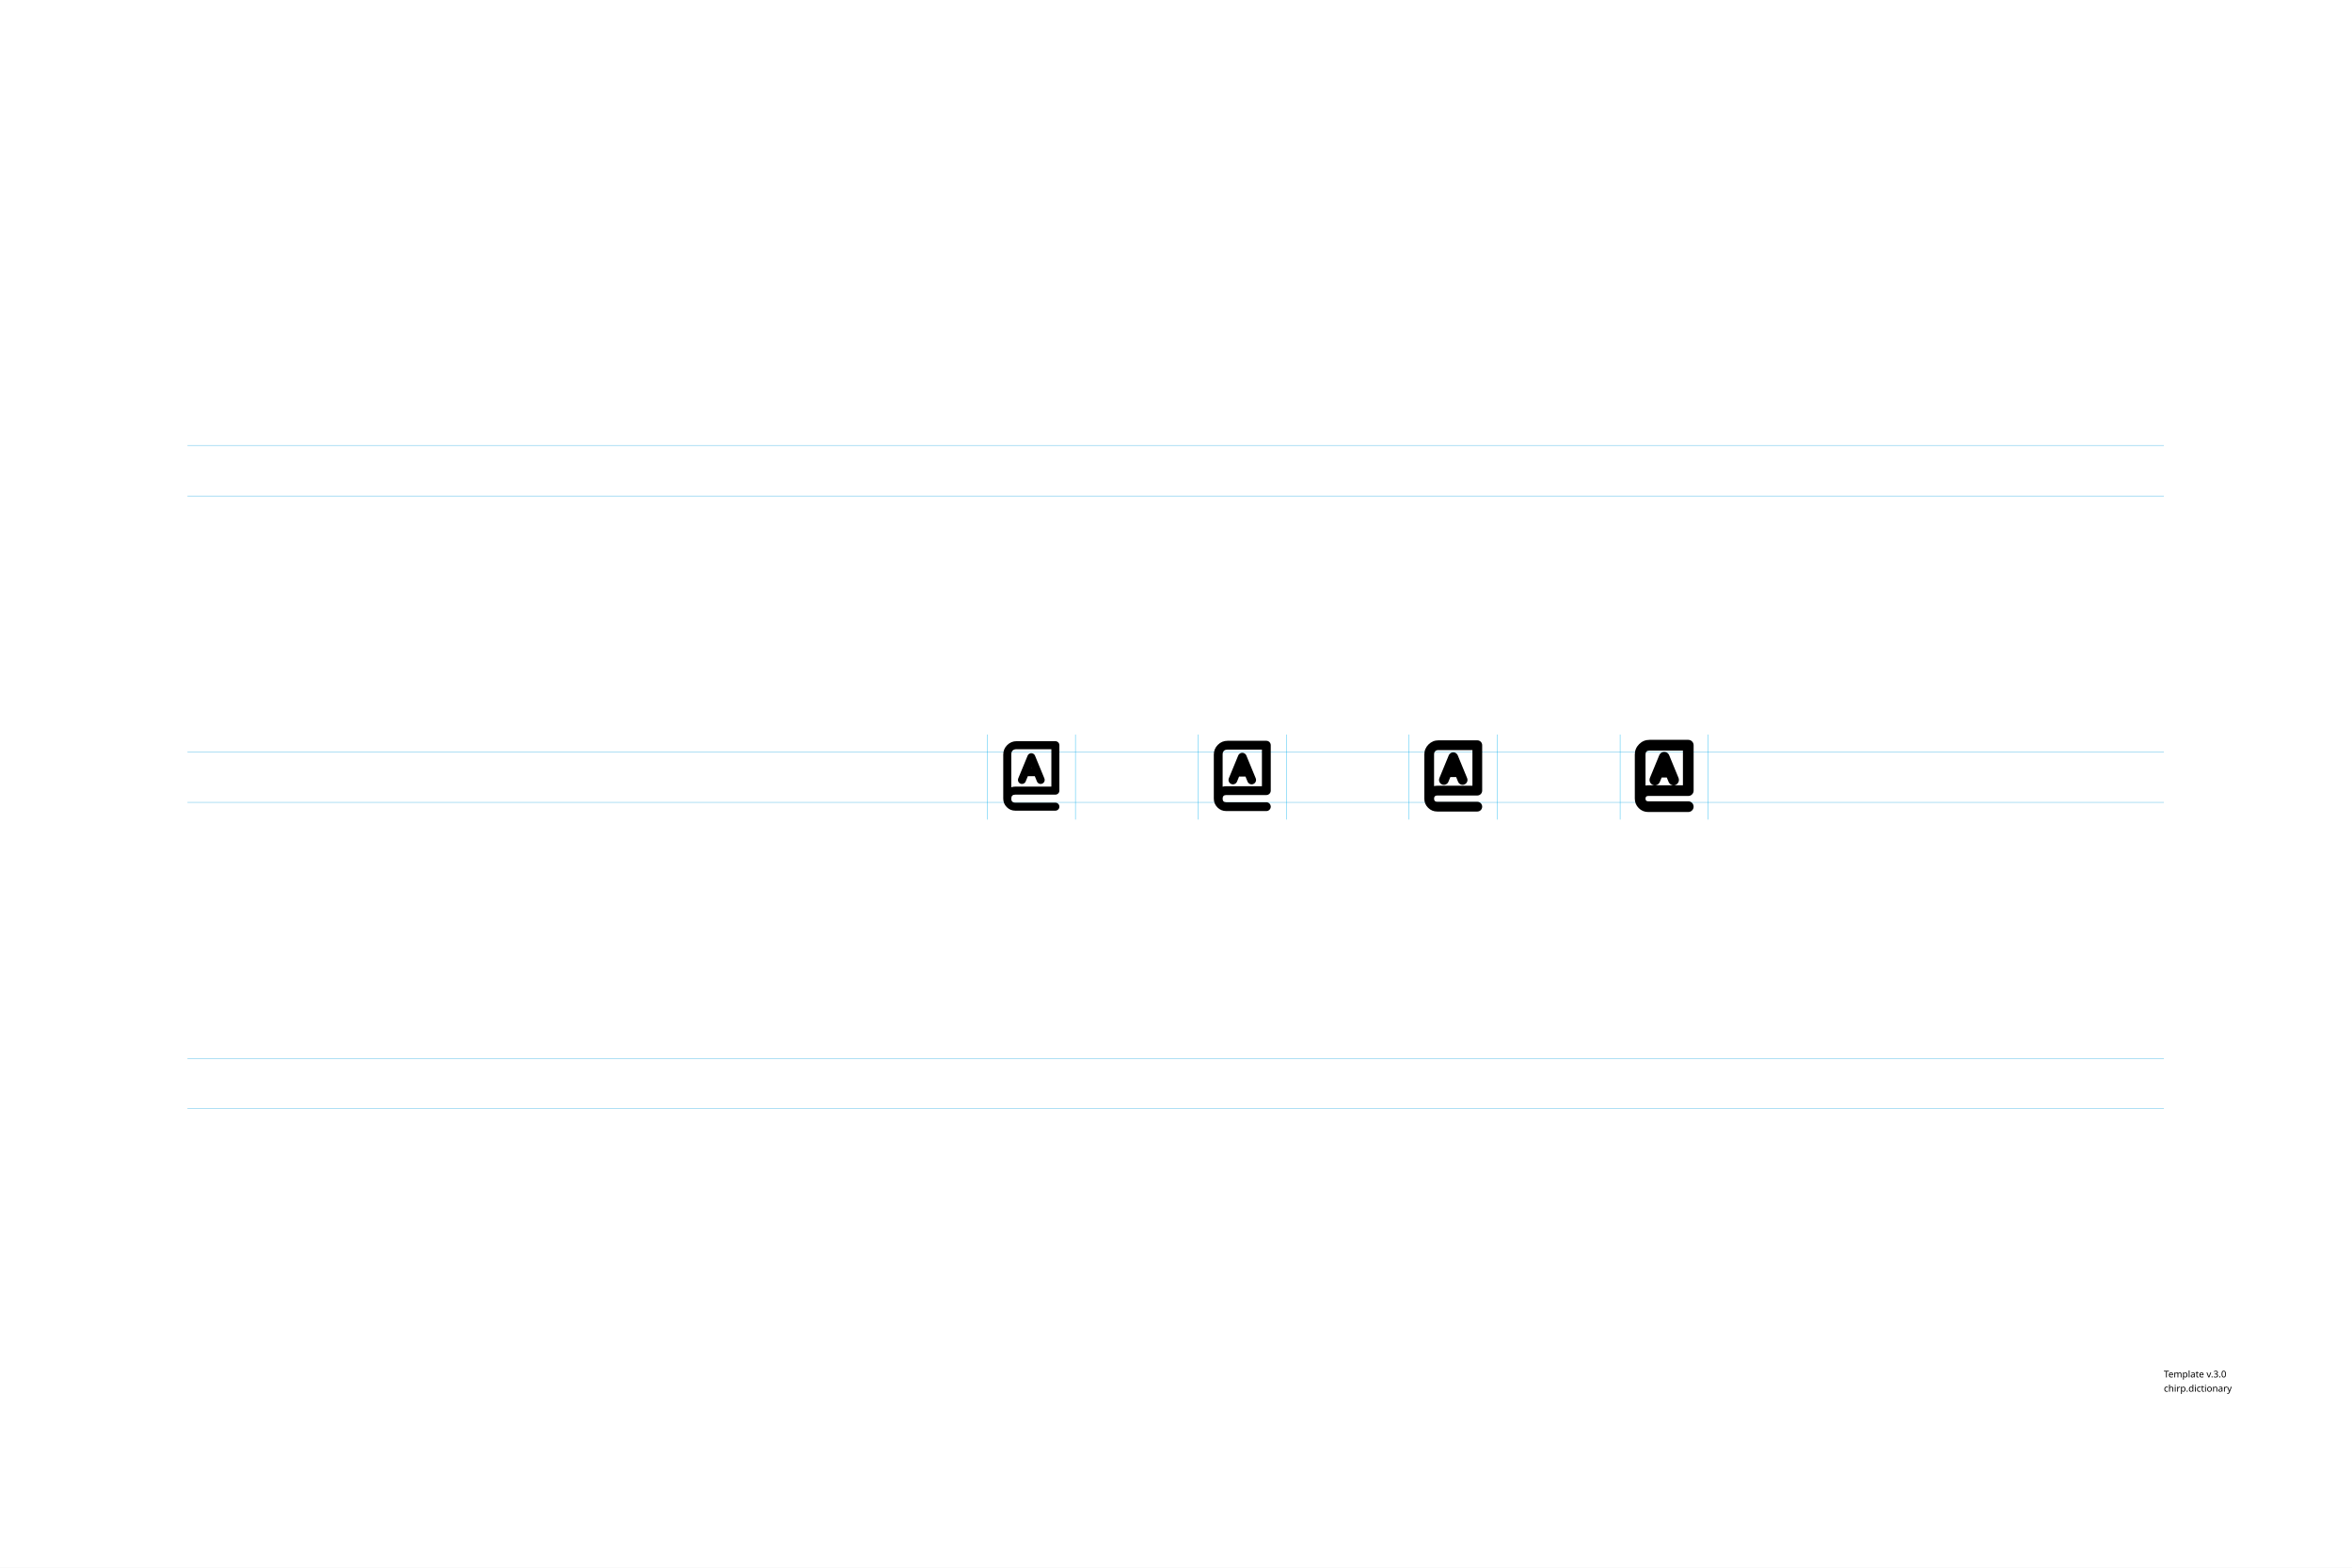
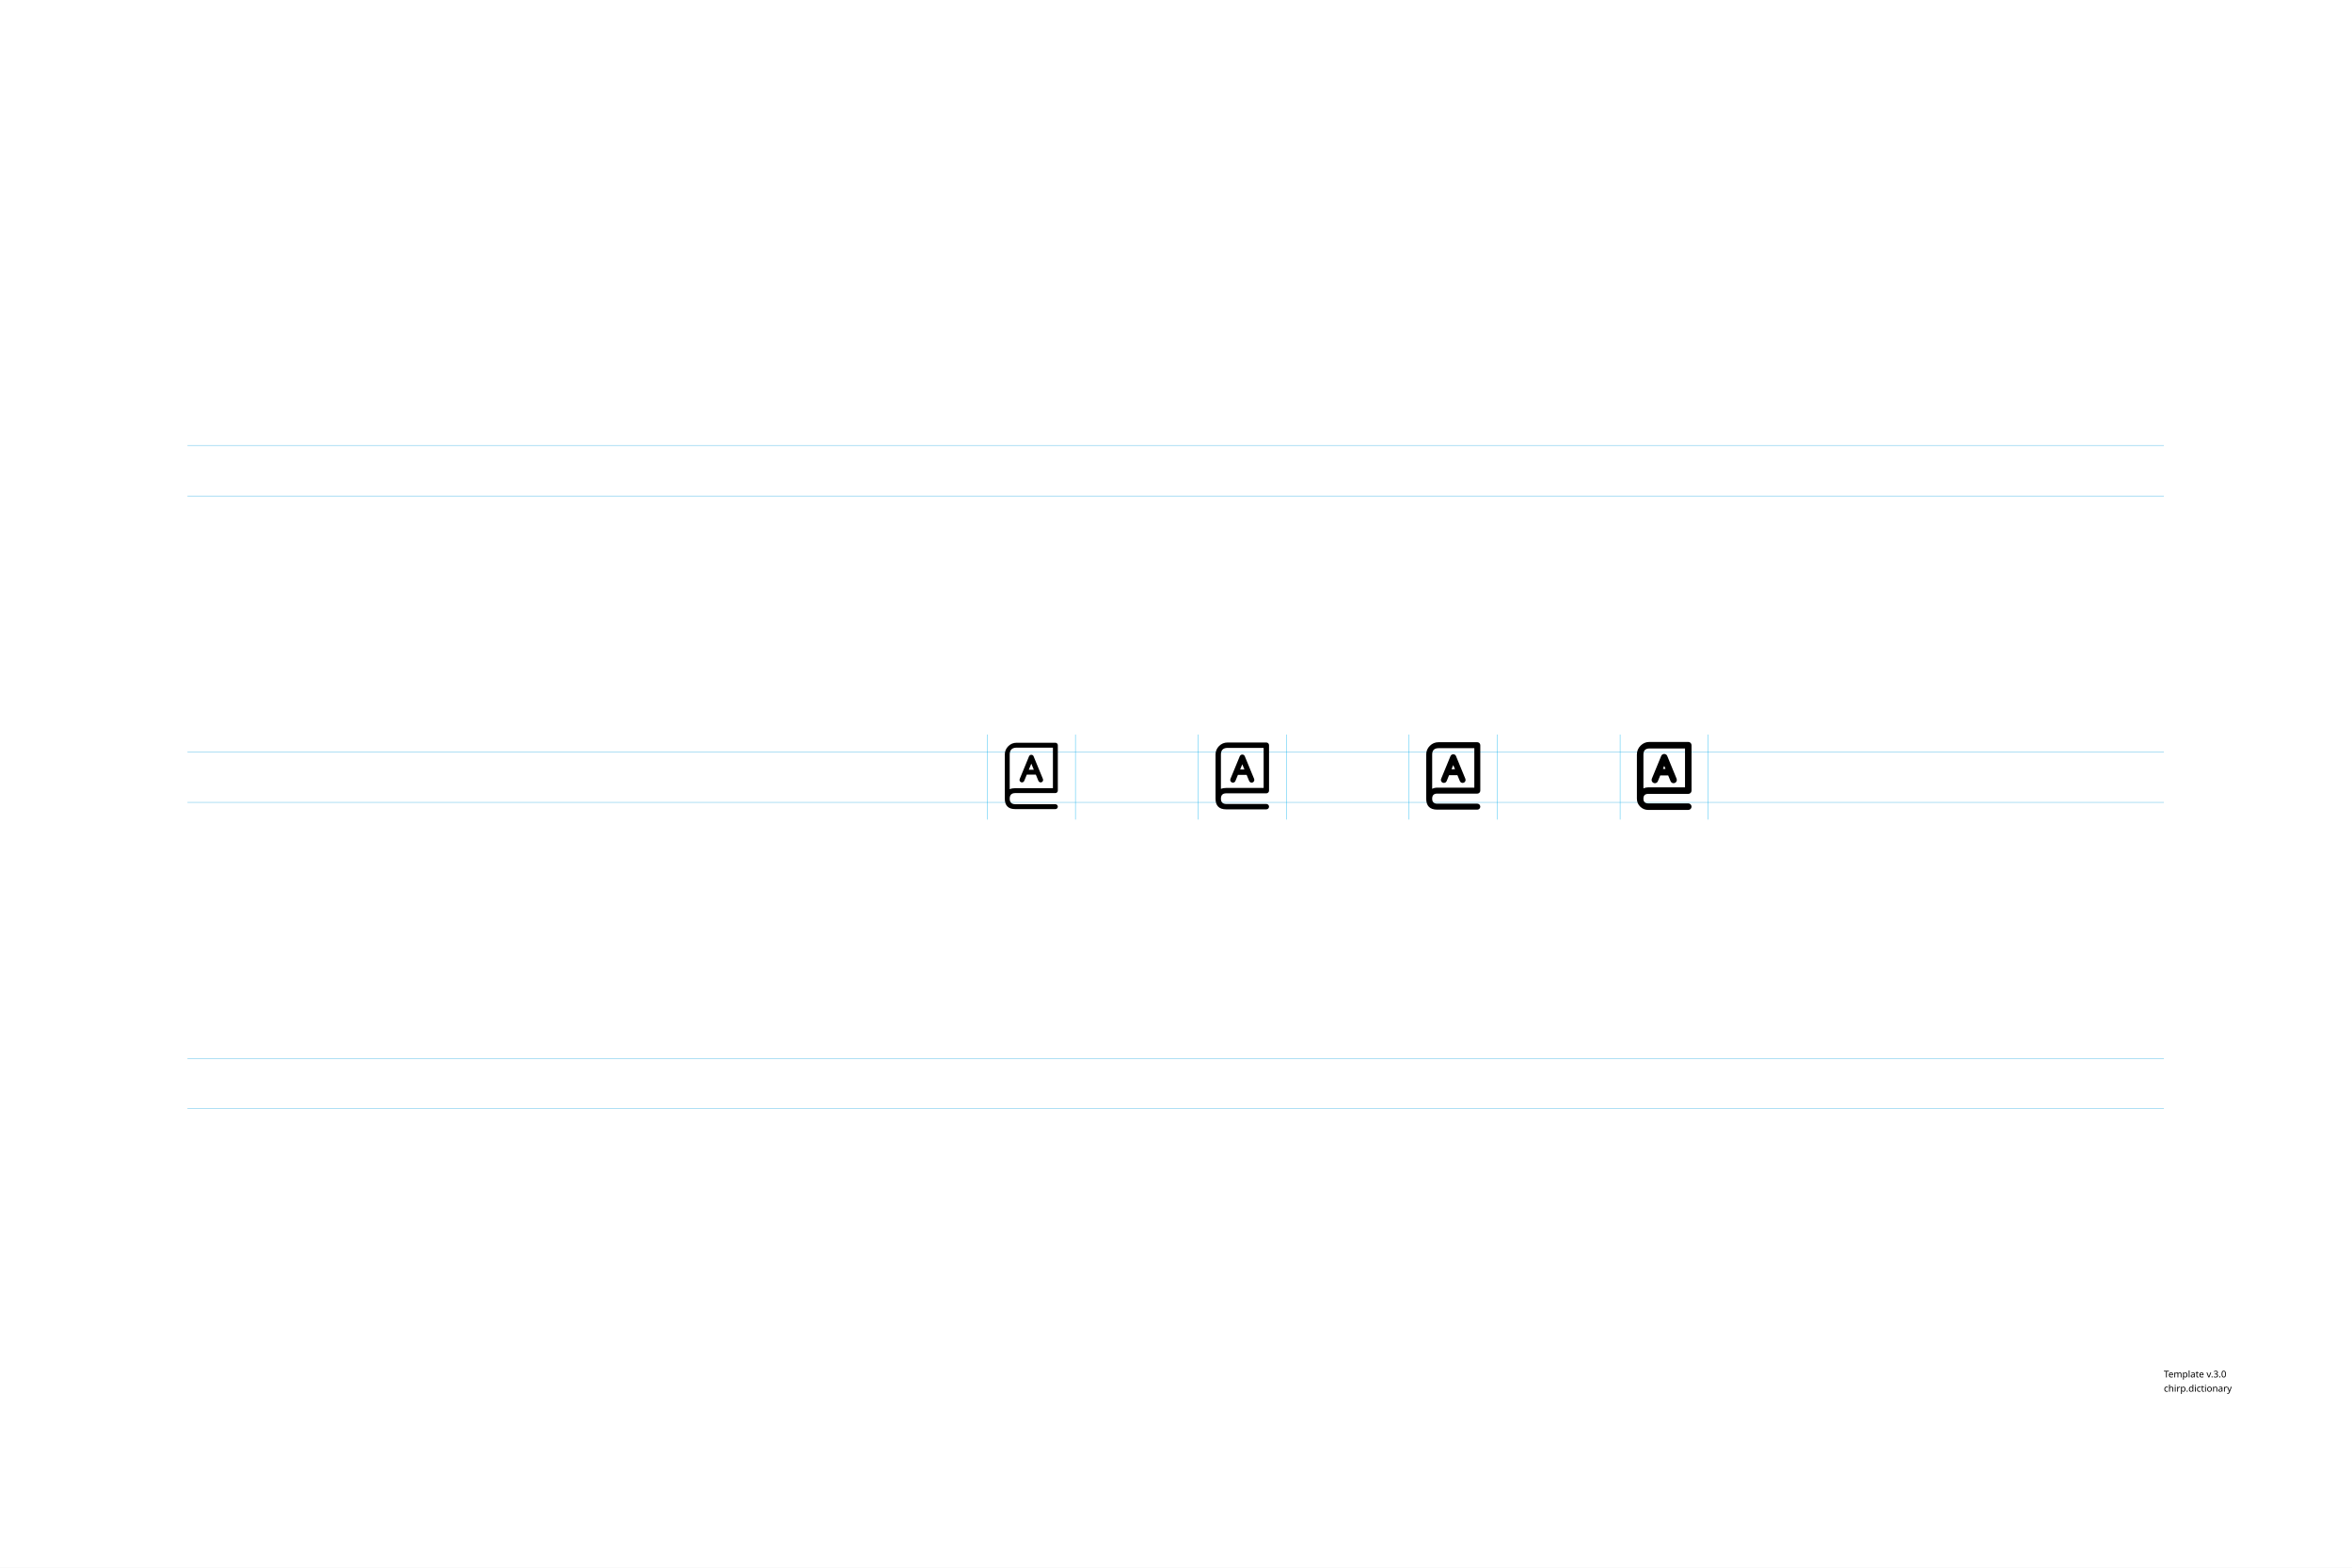
<svg xmlns="http://www.w3.org/2000/svg" version="1.1" width="3300" height="2200">
  <defs>
    <style>
.monochrome-0 {fill:#000000}
.hierarchical-0:primary {fill:#000000}
  </style>
  </defs>
  <g id="Notes">
    <rect height="2200" id="artboard" style="fill:white;opacity:1" width="3300" x="0" y="0" />
    <text id="template-version" style="stroke:none;fill:black;font-family:sans-serif;font-size:13;" transform="matrix(1 0 0 1 3036 1933)">Template v.3.0</text>
    <text id="descriptive-name" style="stroke:none;fill:black;font-family:sans-serif;font-size:13;" transform="matrix(1 0 0 1 3036 1953)">chirp.dictionary</text>
  </g>
  <g id="Guides">
    <line id="Baseline-S" x1="263" x2="3036" y1="696" y2="696" style="fill:none;stroke:#27AAE1;opacity:1;stroke-width:0.5;" />
    <line id="Capline-S" x1="263" x2="3036" y1="625.541" y2="625.541" style="fill:none;stroke:#27AAE1;opacity:1;stroke-width:0.5;" />
    <line id="Baseline-M" x1="263" x2="3036" y1="1126" y2="1126" style="fill:none;stroke:#27AAE1;opacity:1;stroke-width:0.5;" />
    <line id="Capline-M" x1="263" x2="3036" y1="1055.54" y2="1055.54" style="fill:none;stroke:#27AAE1;opacity:1;stroke-width:0.5;" />
    <line id="Baseline-L" x1="263" x2="3036" y1="1556" y2="1556" style="fill:none;stroke:#27AAE1;opacity:1;stroke-width:0.5;" />
    <line id="Capline-L" x1="263" x2="3036" y1="1485.54" y2="1485.54" style="fill:none;stroke:#27AAE1;opacity:1;stroke-width:0.5;" />
    <line id="left-margin-Regular-M" x1="1385.12" x2="1385.12" y1="1030.79" y2="1150.12" style="fill:none;stroke:#00AEEF;stroke-width:0.5;opacity:1.0;" />
    <line id="right-margin-Regular-M" x1="1508.88" x2="1508.88" y1="1030.79" y2="1150.12" style="fill:none;stroke:#00AEEF;stroke-width:0.5;opacity:1.0;" />
    <line id="left-margin-Medium-M" x1="1681.12" x2="1681.12" y1="1030.79" y2="1150.12" style="fill:none;stroke:#00AEEF;stroke-width:0.5;opacity:1.0;" />
    <line id="right-margin-Medium-M" x1="1804.88" x2="1804.88" y1="1030.79" y2="1150.12" style="fill:none;stroke:#00AEEF;stroke-width:0.5;opacity:1.0;" />
    <line id="left-margin-Semibold-M" x1="1977.12" x2="1977.12" y1="1030.79" y2="1150.12" style="fill:none;stroke:#00AEEF;stroke-width:0.5;opacity:1.0;" />
    <line id="right-margin-Semibold-M" x1="2100.88" x2="2100.88" y1="1030.79" y2="1150.12" style="fill:none;stroke:#00AEEF;stroke-width:0.5;opacity:1.0;" />
    <line id="left-margin-Bold-M" x1="2273.12" x2="2273.12" y1="1030.79" y2="1150.12" style="fill:none;stroke:#00AEEF;stroke-width:0.5;opacity:1.0;" />
    <line id="right-margin-Bold-M" x1="2396.88" x2="2396.88" y1="1030.79" y2="1150.12" style="fill:none;stroke:#00AEEF;stroke-width:0.5;opacity:1.0;" />
  </g>
  <g id="Symbols">
    <g id="Regular-M" transform="matrix(1 0 0 1 1447 1126)">
-       <path class="monochrome-0 hierarchical-0:primary" d="M-39.38 -67.11Q-39.38 -74.87 -33.88 -80.36Q-28.39 -85.85 -20.62 -85.86L33.75 -85.86Q34.87 -85.86 35.9 -85.43Q36.94 -85 37.73 -84.21Q38.52 -83.42 38.95 -82.38Q39.37 -81.35 39.38 -80.23L39.38 -16.48Q39.37 -15.36 38.95 -14.33Q38.52 -13.29 37.73 -12.5Q36.94 -11.71 35.9 -11.28Q34.87 -10.86 33.75 -10.86L-22.5 -10.86Q-28.12 -10.86 -28.12 -5.23Q-28.12 0.39 -22.5 0.39L33.75 0.39Q34.87 0.39 35.9 0.82Q36.94 1.25 37.73 2.04Q38.52 2.83 38.95 3.87Q39.37 4.9 39.38 6.02Q39.37 7.14 38.95 8.17Q38.52 9.21 37.73 10Q36.94 10.79 35.9 11.22Q34.87 11.64 33.75 11.64L-22.5 11.64Q-29.49 11.64 -34.43 6.7Q-39.38 1.76 -39.38 -5.23L-39.38 -67.11ZM-28.12 -21.19Q-25.5 -22.11 -22.5 -22.11L28.12 -22.11L28.12 -74.61L-20.62 -74.61Q-28.12 -74.61 -28.12 -67.11L-28.12 -21.19ZM-18.33 -33.62L-5.2 -65.5Q-4.78 -66.53 -3.99 -67.32Q-3.2 -68.12 -2.16 -68.55Q-1.13 -68.98 -0.01 -68.98Q1.11 -68.98 2.14 -68.56Q2.66 -68.34 3.12 -68.04Q3.58 -67.73 3.98 -67.33Q4.37 -66.94 4.68 -66.48Q4.99 -66.01 5.2 -65.5L18.33 -33.62Q18.75 -32.59 18.75 -31.47Q18.75 -30.35 18.32 -29.32Q17.89 -28.28 17.09 -27.49Q16.3 -26.7 15.27 -26.28Q14.23 -25.85 13.11 -25.86Q11.99 -25.86 10.96 -26.29Q9.93 -26.72 9.14 -27.51Q8.35 -28.3 7.92 -29.34L4.88 -36.73L-4.88 -36.73L-7.92 -29.34Q-8.35 -28.3 -9.14 -27.51Q-9.93 -26.72 -10.96 -26.29Q-11.99 -25.86 -13.11 -25.86Q-14.23 -25.85 -15.27 -26.28Q-15.78 -26.49 -16.24 -26.8Q-16.7 -27.1 -17.09 -27.49Q-17.49 -27.89 -17.8 -28.35Q-18.1 -28.81 -18.32 -29.32Q-18.53 -29.83 -18.64 -30.37Q-18.75 -30.91 -18.75 -31.47Q-18.75 -32.02 -18.64 -32.57Q-18.54 -33.11 -18.33 -33.62ZM0 -48.58L-0.25 -47.98L0.25 -47.98L0 -48.58Z" />
+       <path class="monochrome-0 hierarchical-0:primary" d="M-37.19 -67.11Q-37.19 -73.97 -32.34 -78.82Q-27.49 -83.67 -20.62 -83.67L33.75 -83.67Q34.43 -83.67 35.07 -83.41Q35.7 -83.14 36.18 -82.66Q36.66 -82.18 36.93 -81.55Q37.19 -80.91 37.19 -80.23L37.19 -16.48Q37.19 -15.8 36.93 -15.16Q36.66 -14.53 36.18 -14.05Q35.7 -13.57 35.07 -13.3Q34.43 -13.04 33.75 -13.04L-22.5 -13.04Q-30.31 -13.04 -30.31 -5.23Q-30.31 2.58 -22.5 2.58L33.75 2.58Q34.43 2.58 35.07 2.84Q35.7 3.11 36.18 3.59Q36.66 4.07 36.93 4.7Q37.19 5.34 37.19 6.02Q37.19 6.7 36.93 7.34Q36.66 7.97 36.18 8.45Q35.7 8.93 35.07 9.2Q34.43 9.46 33.75 9.46L-22.5 9.46Q-37.19 9.46 -37.19 -5.23L-37.19 -67.11ZM-30.31 -18.45Q-27.14 -19.92 -22.5 -19.92L30.31 -19.92L30.31 -76.79L-20.62 -76.79Q-30.31 -76.79 -30.31 -67.11L-30.31 -18.45ZM-16.3 -32.79L-3.18 -64.66Q-2.92 -65.3 -2.44 -65.78Q-1.95 -66.26 -1.32 -66.53Q-0.69 -66.79 -0.01 -66.79Q0.68 -66.79 1.31 -66.53Q1.62 -66.4 1.91 -66.21Q2.19 -66.03 2.43 -65.79Q2.67 -65.54 2.86 -65.26Q3.05 -64.98 3.18 -64.66L16.3 -32.79Q16.56 -32.16 16.56 -31.47Q16.56 -30.79 16.3 -30.16Q16.03 -29.53 15.55 -29.04Q15.07 -28.56 14.43 -28.3Q13.8 -28.04 13.12 -28.04Q12.43 -28.04 11.8 -28.31Q11.17 -28.57 10.69 -29.05Q10.21 -29.54 9.95 -30.17L6.35 -38.92L-6.35 -38.92L-9.95 -30.17Q-10.21 -29.54 -10.69 -29.05Q-11.17 -28.57 -11.8 -28.31Q-12.43 -28.04 -13.12 -28.04Q-13.8 -28.04 -14.43 -28.3Q-15.07 -28.56 -15.55 -29.04Q-16.03 -29.53 -16.3 -30.16Q-16.56 -30.79 -16.56 -31.47Q-16.56 -32.16 -16.3 -32.79ZM0 -54.33L-3.52 -45.79L3.52 -45.79L0 -54.33Z" />
    </g>
    <g id="Medium-M" transform="matrix(1 0 0 1 1743 1126)">
-       <path class="monochrome-0 hierarchical-0:primary" d="M-39.94 -67.11Q-39.94 -75.1 -34.28 -80.76Q-28.62 -86.42 -20.62 -86.42L33.75 -86.42Q34.98 -86.42 36.12 -85.95Q37.25 -85.48 38.13 -84.61Q39 -83.73 39.47 -82.6Q39.94 -81.46 39.94 -80.23L39.94 -16.48Q39.94 -15.25 39.47 -14.11Q39 -12.98 38.13 -12.1Q37.25 -11.23 36.12 -10.76Q34.98 -10.29 33.75 -10.29L-22.5 -10.29Q-27.56 -10.29 -27.56 -5.23Q-27.56 -0.17 -22.5 -0.17L33.75 -0.17Q34.98 -0.17 36.12 0.3Q37.25 0.77 38.13 1.64Q39 2.52 39.47 3.65Q39.94 4.79 39.94 6.02Q39.94 7.25 39.47 8.39Q39 9.52 38.13 10.4Q37.25 11.27 36.12 11.74Q34.98 12.21 33.75 12.21L-22.5 12.21Q-29.72 12.21 -34.83 7.1Q-39.94 1.99 -39.94 -5.23L-39.94 -67.11ZM-27.56 -21.97Q-25.18 -22.67 -22.5 -22.67L27.56 -22.67L27.56 -74.04L-20.62 -74.04Q-27.56 -74.04 -27.56 -67.11L-27.56 -21.97ZM-18.85 -33.84L-5.72 -65.71Q-5.49 -66.27 -5.15 -66.78Q-4.81 -67.29 -4.38 -67.72Q-3.95 -68.15 -3.45 -68.49Q-2.94 -68.83 -2.38 -69.07Q-1.82 -69.3 -1.22 -69.42Q-0.62 -69.54 -0.01 -69.54Q0.6 -69.54 1.19 -69.43Q1.79 -69.31 2.36 -69.08Q2.92 -68.84 3.43 -68.5Q3.94 -68.16 4.38 -67.73Q4.81 -67.3 5.15 -66.79Q5.49 -66.28 5.72 -65.71L18.85 -33.84Q19.32 -32.7 19.31 -31.47Q19.31 -30.24 18.84 -29.1Q18.36 -27.96 17.49 -27.1Q16.62 -26.23 15.48 -25.76Q14.34 -25.29 13.11 -25.29Q11.88 -25.3 10.75 -25.77Q9.61 -26.24 8.74 -27.11Q7.87 -27.99 7.4 -29.12L4.5 -36.17L-4.5 -36.17L-7.4 -29.12Q-7.87 -27.99 -8.74 -27.11Q-9.61 -26.24 -10.75 -25.77Q-11.88 -25.3 -13.11 -25.29Q-14.34 -25.29 -15.48 -25.76Q-16.62 -26.23 -17.49 -27.1Q-18.36 -27.96 -18.84 -29.1Q-19.31 -30.24 -19.31 -31.47Q-19.32 -32.7 -18.85 -33.84Z" />
+       <path class="monochrome-0 hierarchical-0:primary" d="M-37.53 -67.11Q-37.53 -74.11 -32.58 -79.06Q-27.63 -84.01 -20.62 -84.01L33.75 -84.01Q34.5 -84.01 35.2 -83.72Q35.89 -83.43 36.42 -82.9Q36.95 -82.37 37.24 -81.68Q37.53 -80.98 37.53 -80.23L37.53 -16.48Q37.53 -15.73 37.24 -15.03Q36.95 -14.34 36.42 -13.81Q35.89 -13.28 35.2 -12.99Q34.5 -12.7 33.75 -12.7L-22.5 -12.7Q-29.97 -12.7 -29.97 -5.23Q-29.97 2.24 -22.5 2.24L33.75 2.24Q34.5 2.24 35.2 2.53Q35.89 2.82 36.42 3.35Q36.95 3.88 37.24 4.57Q37.53 5.27 37.53 6.02Q37.53 6.77 37.24 7.47Q36.95 8.16 36.42 8.69Q35.89 9.22 35.2 9.51Q34.5 9.8 33.75 9.8L-22.5 9.8Q-37.53 9.8 -37.53 -5.23L-37.53 -67.11ZM-29.97 -18.99Q-26.87 -20.26 -22.5 -20.26L29.97 -20.26L29.97 -76.45L-20.62 -76.45Q-29.97 -76.45 -29.97 -67.11L-29.97 -18.99ZM-16.62 -32.92L-3.5 -64.79Q-3.21 -65.49 -2.68 -66.02Q-2.15 -66.56 -1.45 -66.84Q-0.76 -67.13 -0.01 -67.13Q0.74 -67.14 1.44 -66.85Q1.79 -66.71 2.1 -66.5Q2.41 -66.29 2.67 -66.03Q2.94 -65.76 3.15 -65.45Q3.35 -65.14 3.5 -64.79L16.62 -32.92Q16.91 -32.22 16.9 -31.47Q16.9 -30.72 16.61 -30.03Q16.33 -29.33 15.79 -28.8Q15.26 -28.27 14.56 -27.98Q13.87 -27.7 13.12 -27.7Q12.37 -27.7 11.67 -27.99Q10.98 -28.28 10.45 -28.81Q9.92 -29.35 9.63 -30.04L6.12 -38.57L-6.12 -38.57L-9.63 -30.04Q-9.77 -29.7 -9.98 -29.39Q-10.18 -29.08 -10.45 -28.81Q-10.71 -28.55 -11.02 -28.34Q-11.33 -28.13 -11.67 -27.99Q-12.01 -27.85 -12.38 -27.77Q-12.74 -27.7 -13.12 -27.7Q-13.49 -27.7 -13.85 -27.77Q-14.22 -27.84 -14.56 -27.98Q-15.26 -28.27 -15.79 -28.8Q-16.33 -29.33 -16.61 -30.03Q-16.9 -30.72 -16.9 -31.47Q-16.91 -32.22 -16.62 -32.92ZM0 -53.43L-3 -46.13L3 -46.13L0 -53.43Z" />
    </g>
    <g id="Semibold-M" transform="matrix(1 0 0 1 2039 1126)">
-       <path class="monochrome-0 hierarchical-0:primary" d="M-40.59 -67.11Q-40.59 -75.38 -34.75 -81.23Q-28.9 -87.07 -20.62 -87.07L33.75 -87.07Q35.11 -87.07 36.37 -86.55Q37.63 -86.03 38.59 -85.07Q39.55 -84.11 40.07 -82.85Q40.59 -81.59 40.59 -80.23L40.59 -16.48Q40.59 -15.12 40.07 -13.86Q39.55 -12.6 38.59 -11.64Q37.63 -10.68 36.37 -10.16Q35.11 -9.64 33.75 -9.64L-22.5 -9.64Q-26.91 -9.64 -26.91 -5.23Q-26.91 -0.82 -22.5 -0.82L33.75 -0.82Q35.11 -0.82 36.37 -0.3Q37.63 0.22 38.59 1.18Q39.55 2.14 40.07 3.4Q40.59 4.66 40.59 6.02Q40.59 7.38 40.07 8.64Q39.55 9.9 38.59 10.86Q37.63 11.82 36.37 12.34Q35.11 12.86 33.75 12.86L-22.5 12.86Q-29.99 12.86 -35.29 7.56Q-40.59 2.26 -40.59 -5.23L-40.59 -67.11ZM-26.91 -22.82Q-24.81 -23.32 -22.5 -23.32L26.91 -23.32L26.91 -73.39L-20.62 -73.39Q-26.91 -73.39 -26.91 -67.11L-26.91 -22.82ZM-19.45 -34.09L-6.33 -65.96Q-6.07 -66.58 -5.7 -67.15Q-5.33 -67.71 -4.85 -68.18Q-4.37 -68.66 -3.81 -69.04Q-3.25 -69.41 -2.63 -69.67Q-2.01 -69.93 -1.35 -70.06Q-0.69 -70.2 -0.01 -70.2Q0.66 -70.2 1.32 -70.07Q1.98 -69.94 2.61 -69.68Q3.23 -69.43 3.8 -69.05Q4.36 -68.67 4.84 -68.19Q5.32 -67.72 5.69 -67.15Q6.07 -66.59 6.33 -65.96L19.45 -34.09Q19.97 -32.83 19.97 -31.47Q19.97 -30.1 19.44 -28.85Q18.92 -27.59 17.95 -26.63Q16.99 -25.67 15.73 -25.15Q14.47 -24.63 13.11 -24.64Q11.75 -24.64 10.49 -25.16Q9.24 -25.69 8.28 -26.65Q7.32 -27.62 6.8 -28.87L4.06 -35.51L-4.06 -35.51L-6.8 -28.87Q-7.05 -28.25 -7.43 -27.69Q-7.8 -27.13 -8.28 -26.65Q-8.75 -26.17 -9.31 -25.8Q-9.87 -25.42 -10.49 -25.16Q-11.11 -24.9 -11.78 -24.77Q-12.44 -24.64 -13.11 -24.64Q-13.78 -24.63 -14.45 -24.76Q-15.11 -24.9 -15.73 -25.15Q-16.99 -25.67 -17.95 -26.63Q-18.92 -27.59 -19.44 -28.85Q-19.97 -30.1 -19.97 -31.47Q-19.97 -32.83 -19.45 -34.09Z" />
+       <path class="monochrome-0 hierarchical-0:primary" d="M-37.93 -67.11Q-37.93 -74.27 -32.86 -79.34Q-27.79 -84.41 -20.62 -84.41L33.75 -84.41Q34.58 -84.41 35.35 -84.09Q36.12 -83.77 36.71 -83.19Q37.29 -82.6 37.61 -81.83Q37.93 -81.06 37.93 -80.23L37.93 -16.48Q37.93 -15.65 37.61 -14.88Q37.29 -14.11 36.71 -13.52Q36.12 -12.94 35.35 -12.62Q34.58 -12.3 33.75 -12.3L-22.5 -12.3Q-29.57 -12.3 -29.57 -5.23Q-29.57 1.84 -22.5 1.84L33.75 1.84Q34.58 1.84 35.35 2.16Q36.12 2.48 36.71 3.06Q37.29 3.65 37.61 4.42Q37.93 5.19 37.93 6.02Q37.93 6.85 37.61 7.62Q37.29 8.39 36.71 8.98Q36.12 9.56 35.35 9.88Q34.58 10.2 33.75 10.2L-22.5 10.2Q-37.93 10.2 -37.93 -5.23L-37.93 -67.11ZM-29.57 -19Q-26.38 -20.66 -22.5 -20.66L29.57 -20.66L29.57 -76.05L-20.62 -76.05Q-29.57 -76.05 -29.57 -67.11L-29.57 -19ZM-16.99 -33.07L-3.87 -64.95Q-3.55 -65.72 -2.96 -66.31Q-2.38 -66.89 -1.61 -67.21Q-0.84 -67.53 -0.01 -67.54Q0.82 -67.54 1.59 -67.22Q1.97 -67.06 2.32 -66.83Q2.66 -66.6 2.96 -66.31Q3.25 -66.02 3.48 -65.67Q3.71 -65.33 3.87 -64.95L16.99 -33.07Q17.31 -32.3 17.31 -31.47Q17.3 -30.64 16.98 -29.87Q16.66 -29.1 16.08 -28.52Q15.49 -27.93 14.72 -27.61Q13.95 -27.3 13.12 -27.3Q12.28 -27.3 11.52 -27.62Q10.75 -27.94 10.16 -28.53Q9.58 -29.12 9.26 -29.89L5.85 -38.17L-5.85 -38.17L-9.26 -29.89Q-9.58 -29.12 -10.16 -28.53Q-10.75 -27.94 -11.52 -27.62Q-12.28 -27.3 -13.12 -27.3Q-13.95 -27.3 -14.72 -27.61Q-15.1 -27.77 -15.44 -28Q-15.78 -28.23 -16.08 -28.52Q-16.37 -28.81 -16.6 -29.15Q-16.83 -29.49 -16.98 -29.87Q-17.14 -30.25 -17.22 -30.66Q-17.31 -31.06 -17.31 -31.47Q-17.31 -31.88 -17.23 -32.29Q-17.15 -32.69 -16.99 -33.07ZM0 -52.37L-2.4 -46.54L2.4 -46.54L0 -52.37Z" />
    </g>
    <g id="Bold-M" transform="matrix(1 0 0 1 2335 1126)">
-       <path class="monochrome-0 hierarchical-0:primary" d="M-41.25 -67.11Q-41.25 -75.65 -35.21 -81.69Q-29.17 -87.73 -20.62 -87.73L33.75 -87.73Q35.24 -87.73 36.62 -87.16Q38 -86.59 39.05 -85.53Q40.11 -84.48 40.68 -83.1Q41.25 -81.72 41.25 -80.23L41.25 -16.48Q41.25 -14.99 40.68 -13.61Q40.11 -12.23 39.05 -11.18Q38 -10.12 36.62 -9.55Q35.24 -8.98 33.75 -8.98L-22.5 -8.98Q-26.25 -8.98 -26.25 -5.23Q-26.25 -1.48 -22.5 -1.48L33.75 -1.48Q35.24 -1.48 36.62 -0.91Q38 -0.34 39.05 0.72Q40.11 1.77 40.68 3.15Q41.25 4.53 41.25 6.02Q41.25 7.51 40.68 8.89Q40.11 10.27 39.05 11.32Q38 12.38 36.62 12.95Q35.24 13.52 33.75 13.52L-22.5 13.52Q-30.27 13.52 -35.76 8.03Q-41.25 2.54 -41.25 -5.23L-41.25 -67.11ZM-26.25 -23.64Q-24.45 -23.98 -22.5 -23.98L26.25 -23.98L26.25 -72.73L-20.62 -72.73Q-26.25 -72.73 -26.25 -67.11L-26.25 -23.64ZM13.12 -23.98Q12.01 -23.98 10.94 -24.3Q9.88 -24.63 8.95 -25.25Q8.03 -25.87 7.32 -26.73Q6.61 -27.59 6.19 -28.62L3.62 -34.85L-3.62 -34.85L-6.19 -28.62Q-6.76 -27.24 -7.81 -26.19Q-8.86 -25.13 -10.24 -24.56Q-11.62 -23.98 -13.11 -23.98Q-14.6 -23.98 -15.98 -24.54Q-17.36 -25.11 -18.42 -26.17Q-19.47 -27.22 -20.05 -28.6Q-20.62 -29.97 -20.62 -31.46Q-20.63 -32.96 -20.06 -34.34L-6.94 -66.21Q-6.65 -66.89 -6.24 -67.51Q-5.84 -68.12 -5.31 -68.65Q-4.79 -69.17 -4.18 -69.58Q-3.57 -69.99 -2.88 -70.28Q-2.2 -70.56 -1.48 -70.71Q-0.75 -70.85 -0.02 -70.85Q0.72 -70.86 1.45 -70.71Q2.17 -70.57 2.86 -70.29Q3.54 -70.01 4.16 -69.6Q4.78 -69.18 5.3 -68.66Q5.83 -68.13 6.24 -67.52Q6.65 -66.9 6.94 -66.21L20.06 -34.34Q20.63 -32.96 20.62 -31.46Q20.62 -29.97 20.05 -28.6Q19.47 -27.22 18.42 -26.17Q17.36 -25.11 15.98 -24.54Q15.64 -24.41 15.29 -24.3Q14.94 -24.19 14.58 -24.12Q14.22 -24.05 13.86 -24.02Q13.49 -23.98 13.12 -23.98Z" />
+       <path class="monochrome-0 hierarchical-0:primary" d="M-38.33 -67.11Q-38.33 -74.44 -33.15 -79.63Q-27.96 -84.81 -20.62 -84.81L33.75 -84.81Q34.66 -84.81 35.5 -84.46Q36.35 -84.11 36.99 -83.47Q37.63 -82.83 37.98 -81.98Q38.33 -81.14 38.33 -80.23L38.33 -16.48Q38.33 -15.57 37.98 -14.73Q37.63 -13.88 36.99 -13.24Q36.35 -12.6 35.5 -12.25Q34.66 -11.9 33.75 -11.9L-22.5 -11.9Q-29.17 -11.9 -29.17 -5.23Q-29.17 1.44 -22.5 1.44L33.75 1.44Q34.66 1.44 35.5 1.79Q36.35 2.14 36.99 2.78Q37.63 3.42 37.98 4.27Q38.33 5.11 38.33 6.02Q38.33 6.93 37.98 7.77Q37.63 8.62 36.99 9.26Q36.35 9.9 35.5 10.25Q34.66 10.6 33.75 10.6L-22.5 10.6Q-29.06 10.6 -33.7 5.97Q-38.33 1.33 -38.33 -5.23L-38.33 -67.11ZM-29.17 -19.64Q-26.13 -21.06 -22.5 -21.06L29.17 -21.06L29.17 -75.65L-20.62 -75.65Q-29.17 -75.65 -29.17 -67.11L-29.17 -19.64ZM-17.36 -33.22L-4.24 -65.1Q-4.07 -65.52 -3.82 -65.89Q-3.57 -66.27 -3.25 -66.59Q-2.93 -66.91 -2.55 -67.16Q-2.18 -67.41 -1.76 -67.58Q-1.35 -67.76 -0.9 -67.85Q-0.46 -67.94 -0.01 -67.94Q0.44 -67.94 0.88 -67.85Q1.33 -67.76 1.74 -67.59Q2.16 -67.42 2.54 -67.17Q2.92 -66.92 3.24 -66.6Q3.56 -66.27 3.81 -65.9Q4.06 -65.52 4.24 -65.1L17.36 -33.22Q17.71 -32.38 17.71 -31.47Q17.71 -30.56 17.35 -29.72Q17 -28.88 16.36 -28.23Q15.71 -27.59 14.87 -27.24Q14.03 -26.9 13.12 -26.9Q12.2 -26.9 11.36 -27.25Q10.52 -27.6 9.88 -28.25Q9.23 -28.89 8.89 -29.74L5.58 -37.77L-5.58 -37.77L-8.89 -29.74Q-9.06 -29.32 -9.31 -28.94Q-9.56 -28.57 -9.88 -28.25Q-10.2 -27.93 -10.57 -27.68Q-10.95 -27.42 -11.36 -27.25Q-11.78 -27.08 -12.22 -26.99Q-12.66 -26.9 -13.12 -26.9Q-13.57 -26.9 -14.01 -26.98Q-14.45 -27.07 -14.87 -27.24Q-15.71 -27.59 -16.36 -28.23Q-17 -28.88 -17.36 -29.72Q-17.71 -30.56 -17.71 -31.47Q-17.71 -32.38 -17.36 -33.22ZM0 -51.32L-1.8 -46.94L1.8 -46.94L0 -51.32Z" />
    </g>
  </g>
</svg>
